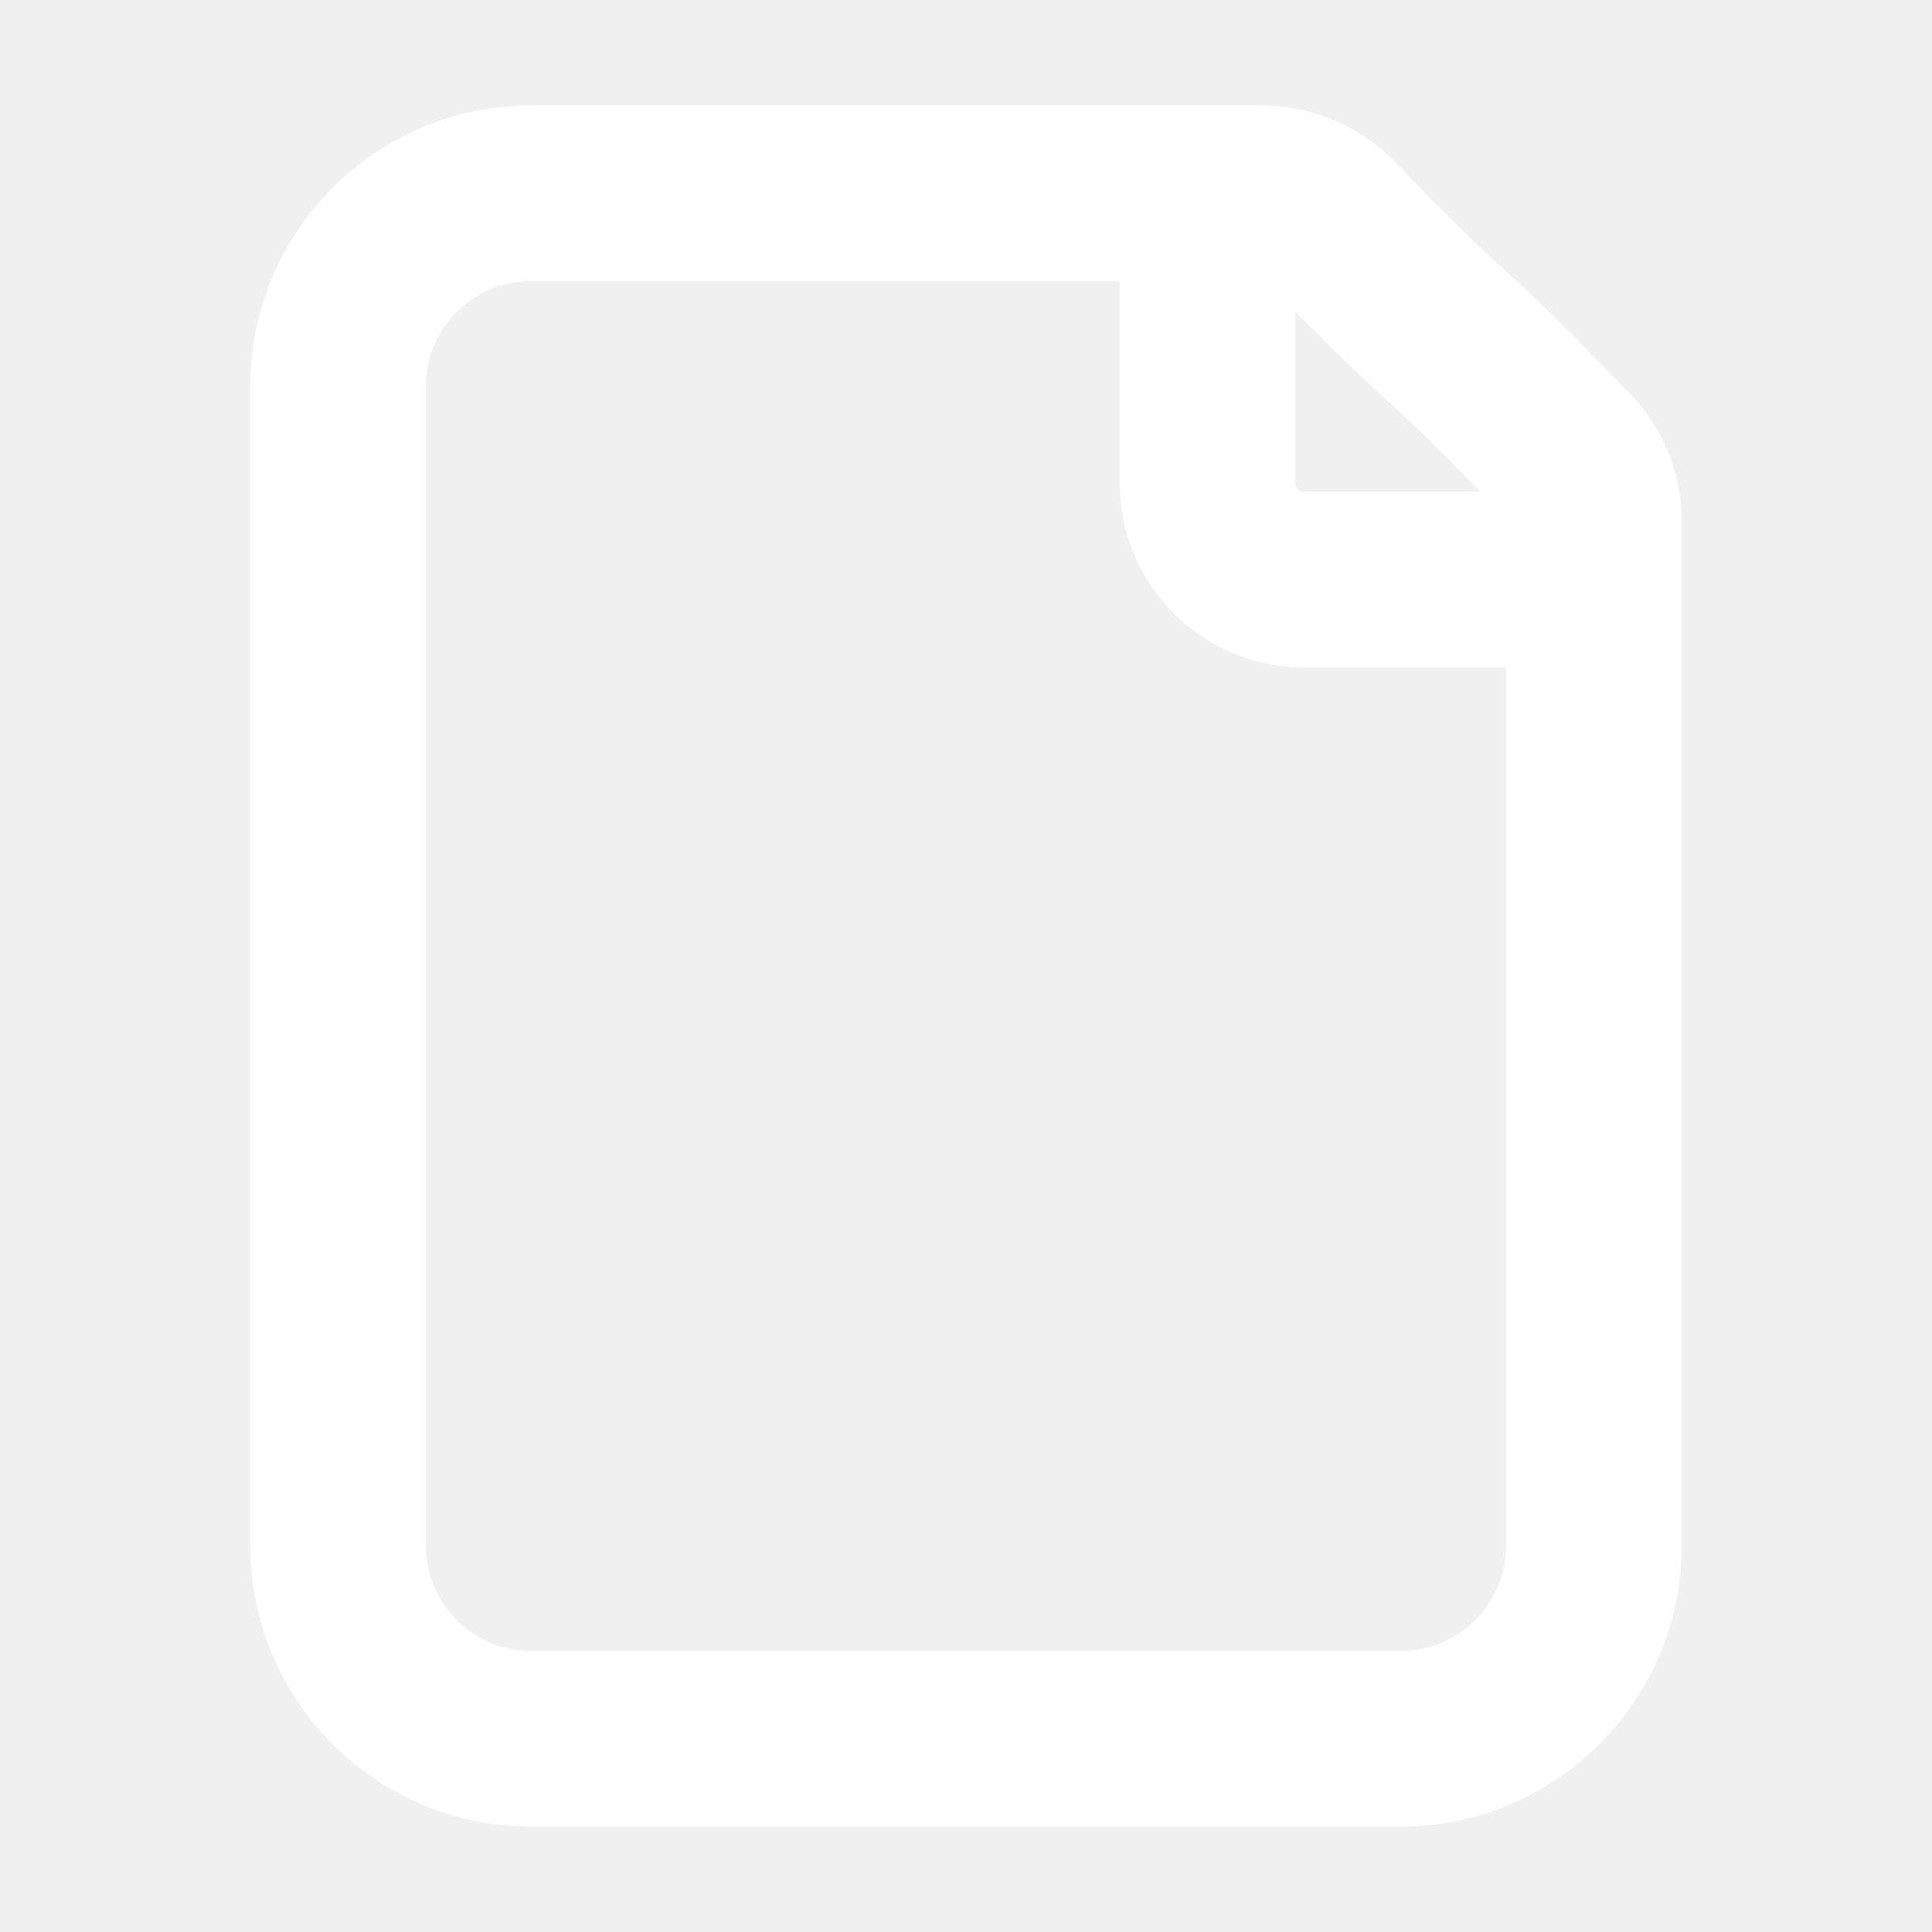
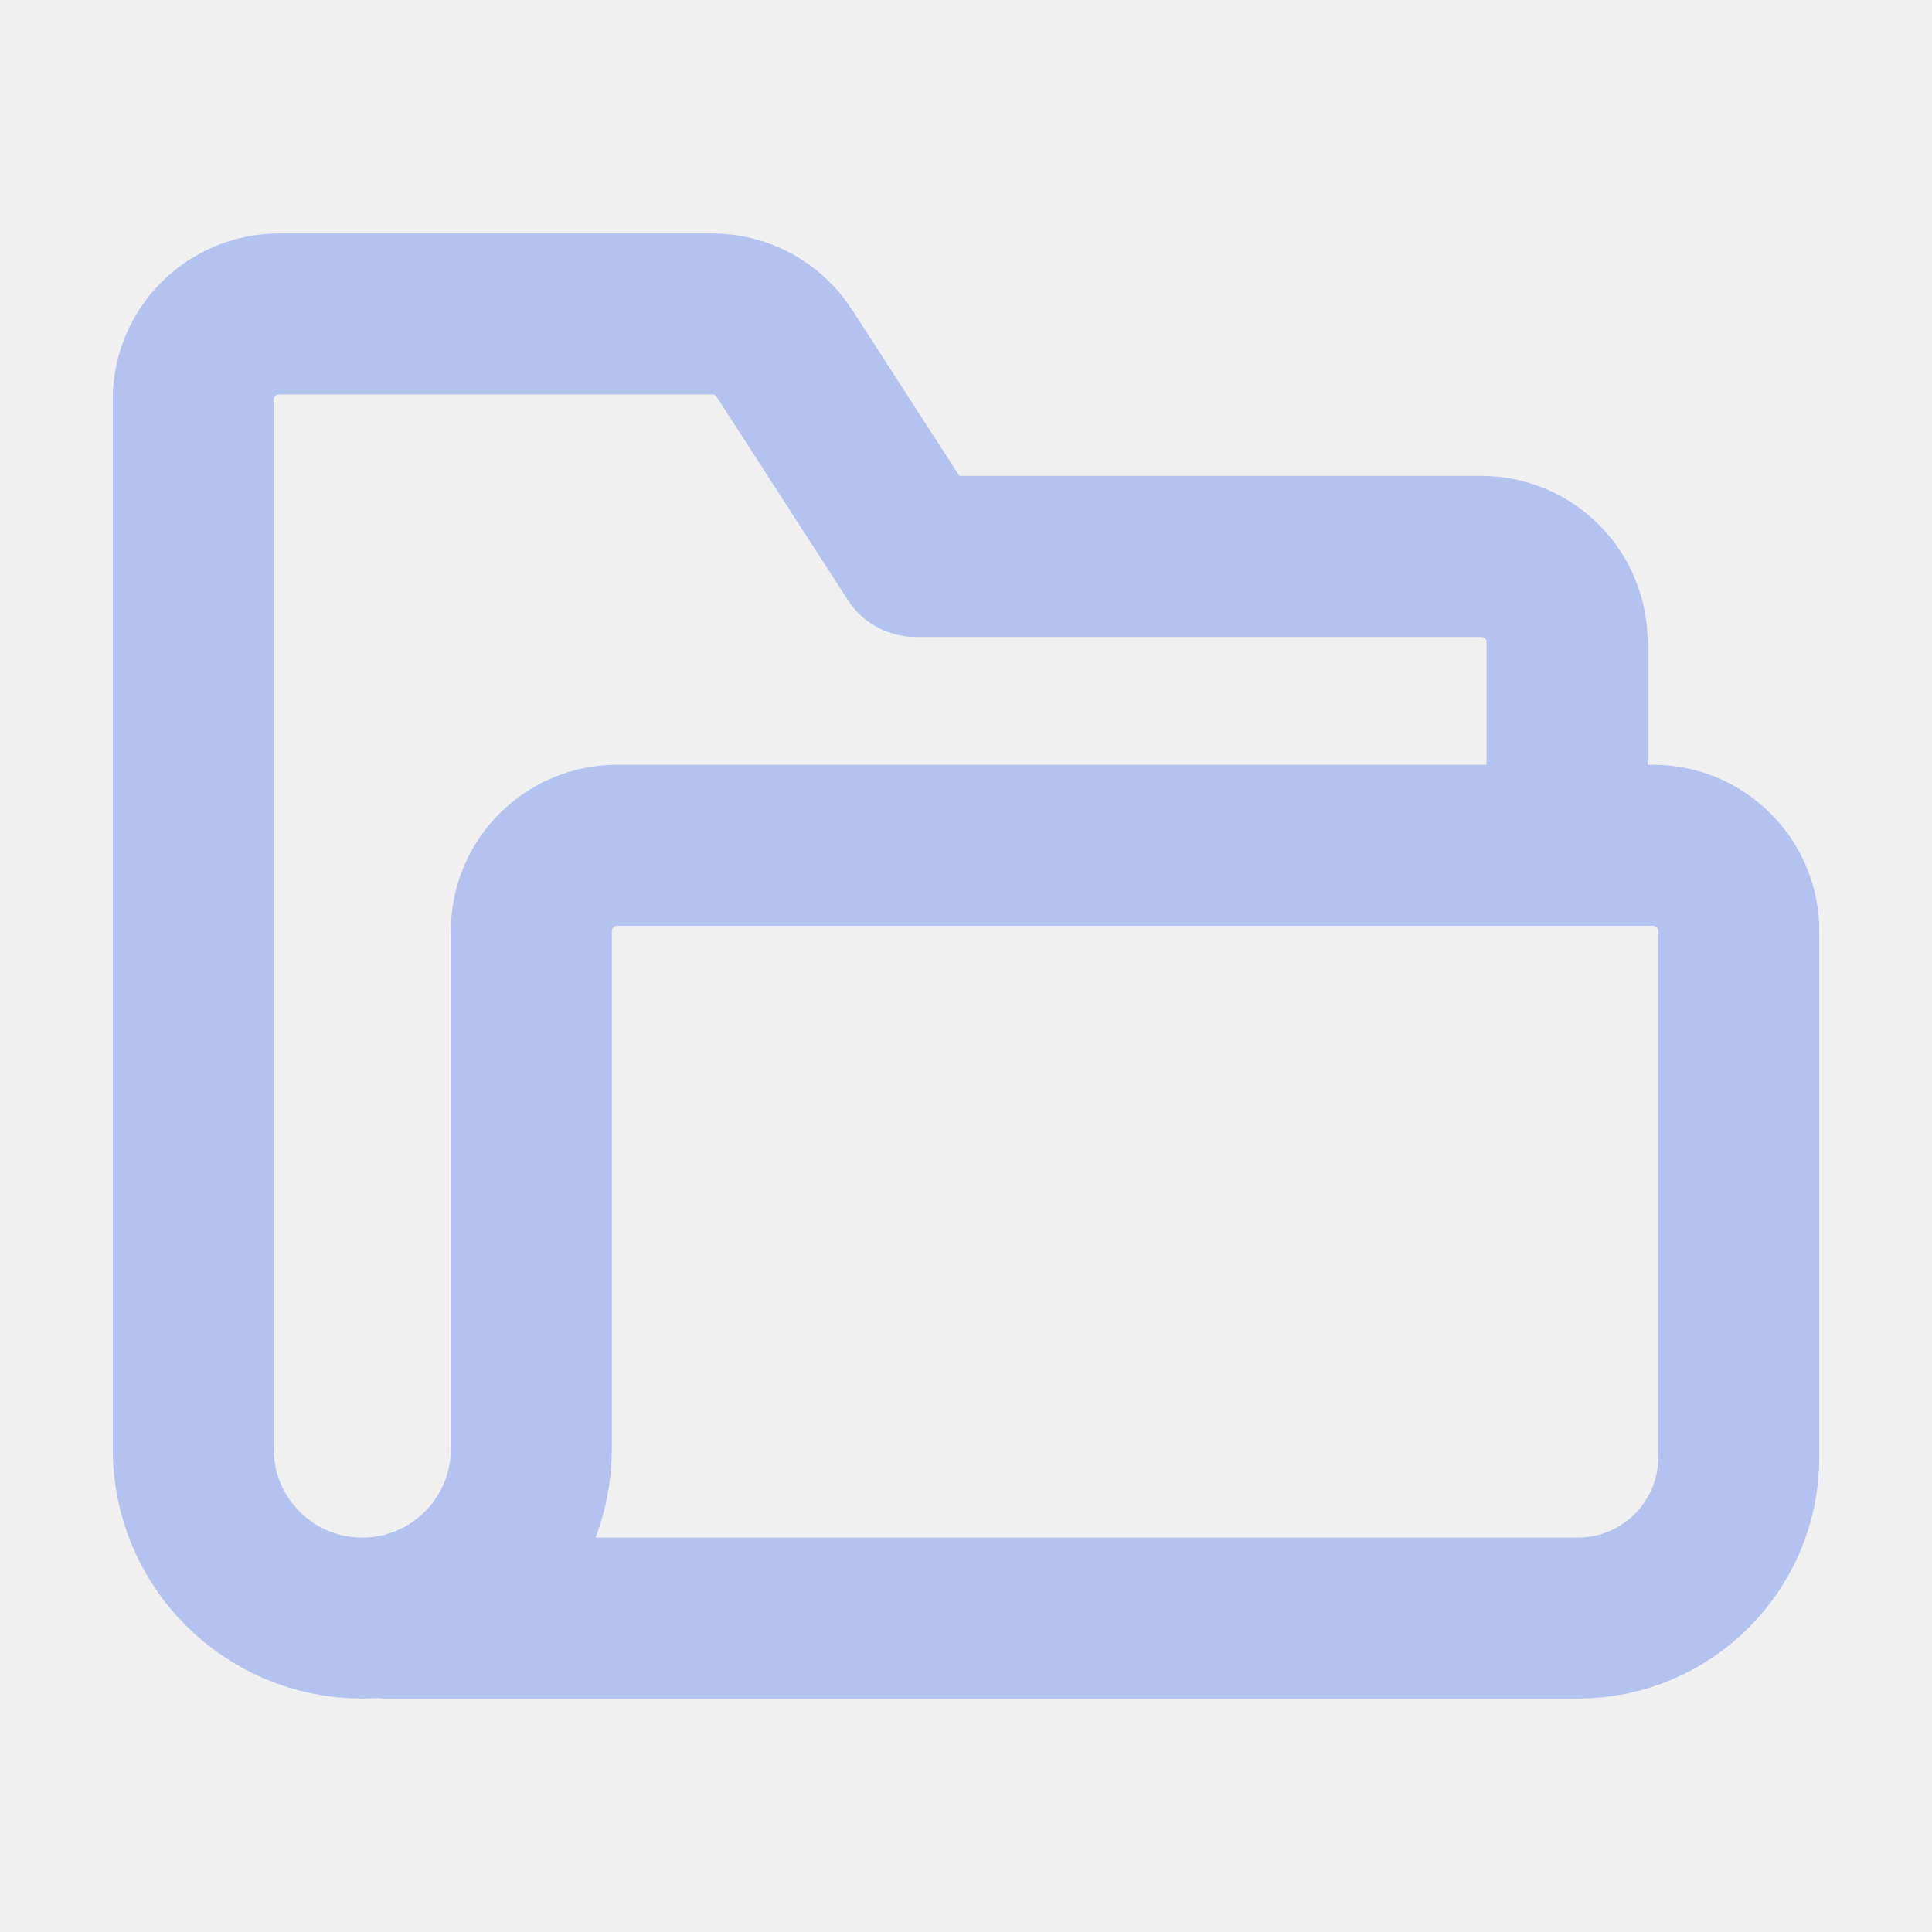
- <svg xmlns="http://www.w3.org/2000/svg" width="22" height="22" viewBox="0 0 22 22" fill="none">
-   <path d="M13.75 2.2V5.5C13.75 6.107 14.243 6.6 14.85 6.6H18.15M16.5 3.85C16.011 3.412 15.503 2.892 15.182 2.555C14.968 2.33 14.674 2.2 14.364 2.2H6.05C4.835 2.2 3.85 3.185 3.85 4.4L3.85 17.6C3.85 18.815 4.835 19.8 6.05 19.8L15.95 19.8C17.165 19.8 18.15 18.815 18.15 17.6L18.15 5.938C18.15 5.657 18.043 5.386 17.848 5.184C17.487 4.809 16.884 4.193 16.5 3.85Z" stroke="white" stroke-width="2" stroke-linecap="round" stroke-linejoin="round" />
+ <svg xmlns="http://www.w3.org/2000/svg" width="24" height="24" viewBox="0 0 24 24" fill="none">
+   <path d="M16.518 10.5H20.533C21.122 10.5 21.6 10.978 21.6 11.567V17.798V18.1C21.6 19.205 20.705 20.1 19.6 20.1H4.8M2.4 4.967V18C2.4 19.16 3.34 20.1 4.5 20.1V20.1C5.66 20.1 6.6 19.16 6.6 18V11.567C6.6 10.978 7.078 10.5 7.667 10.5H19.467V7.978C19.467 7.389 18.989 6.912 18.4 6.912H11.373L9.743 4.388C9.546 4.084 9.209 3.9 8.847 3.9H3.467C2.878 3.9 2.4 4.378 2.4 4.967Z" stroke="#B3C2EF" stroke-width="2" stroke-linecap="round" stroke-linejoin="round" />
</svg>
